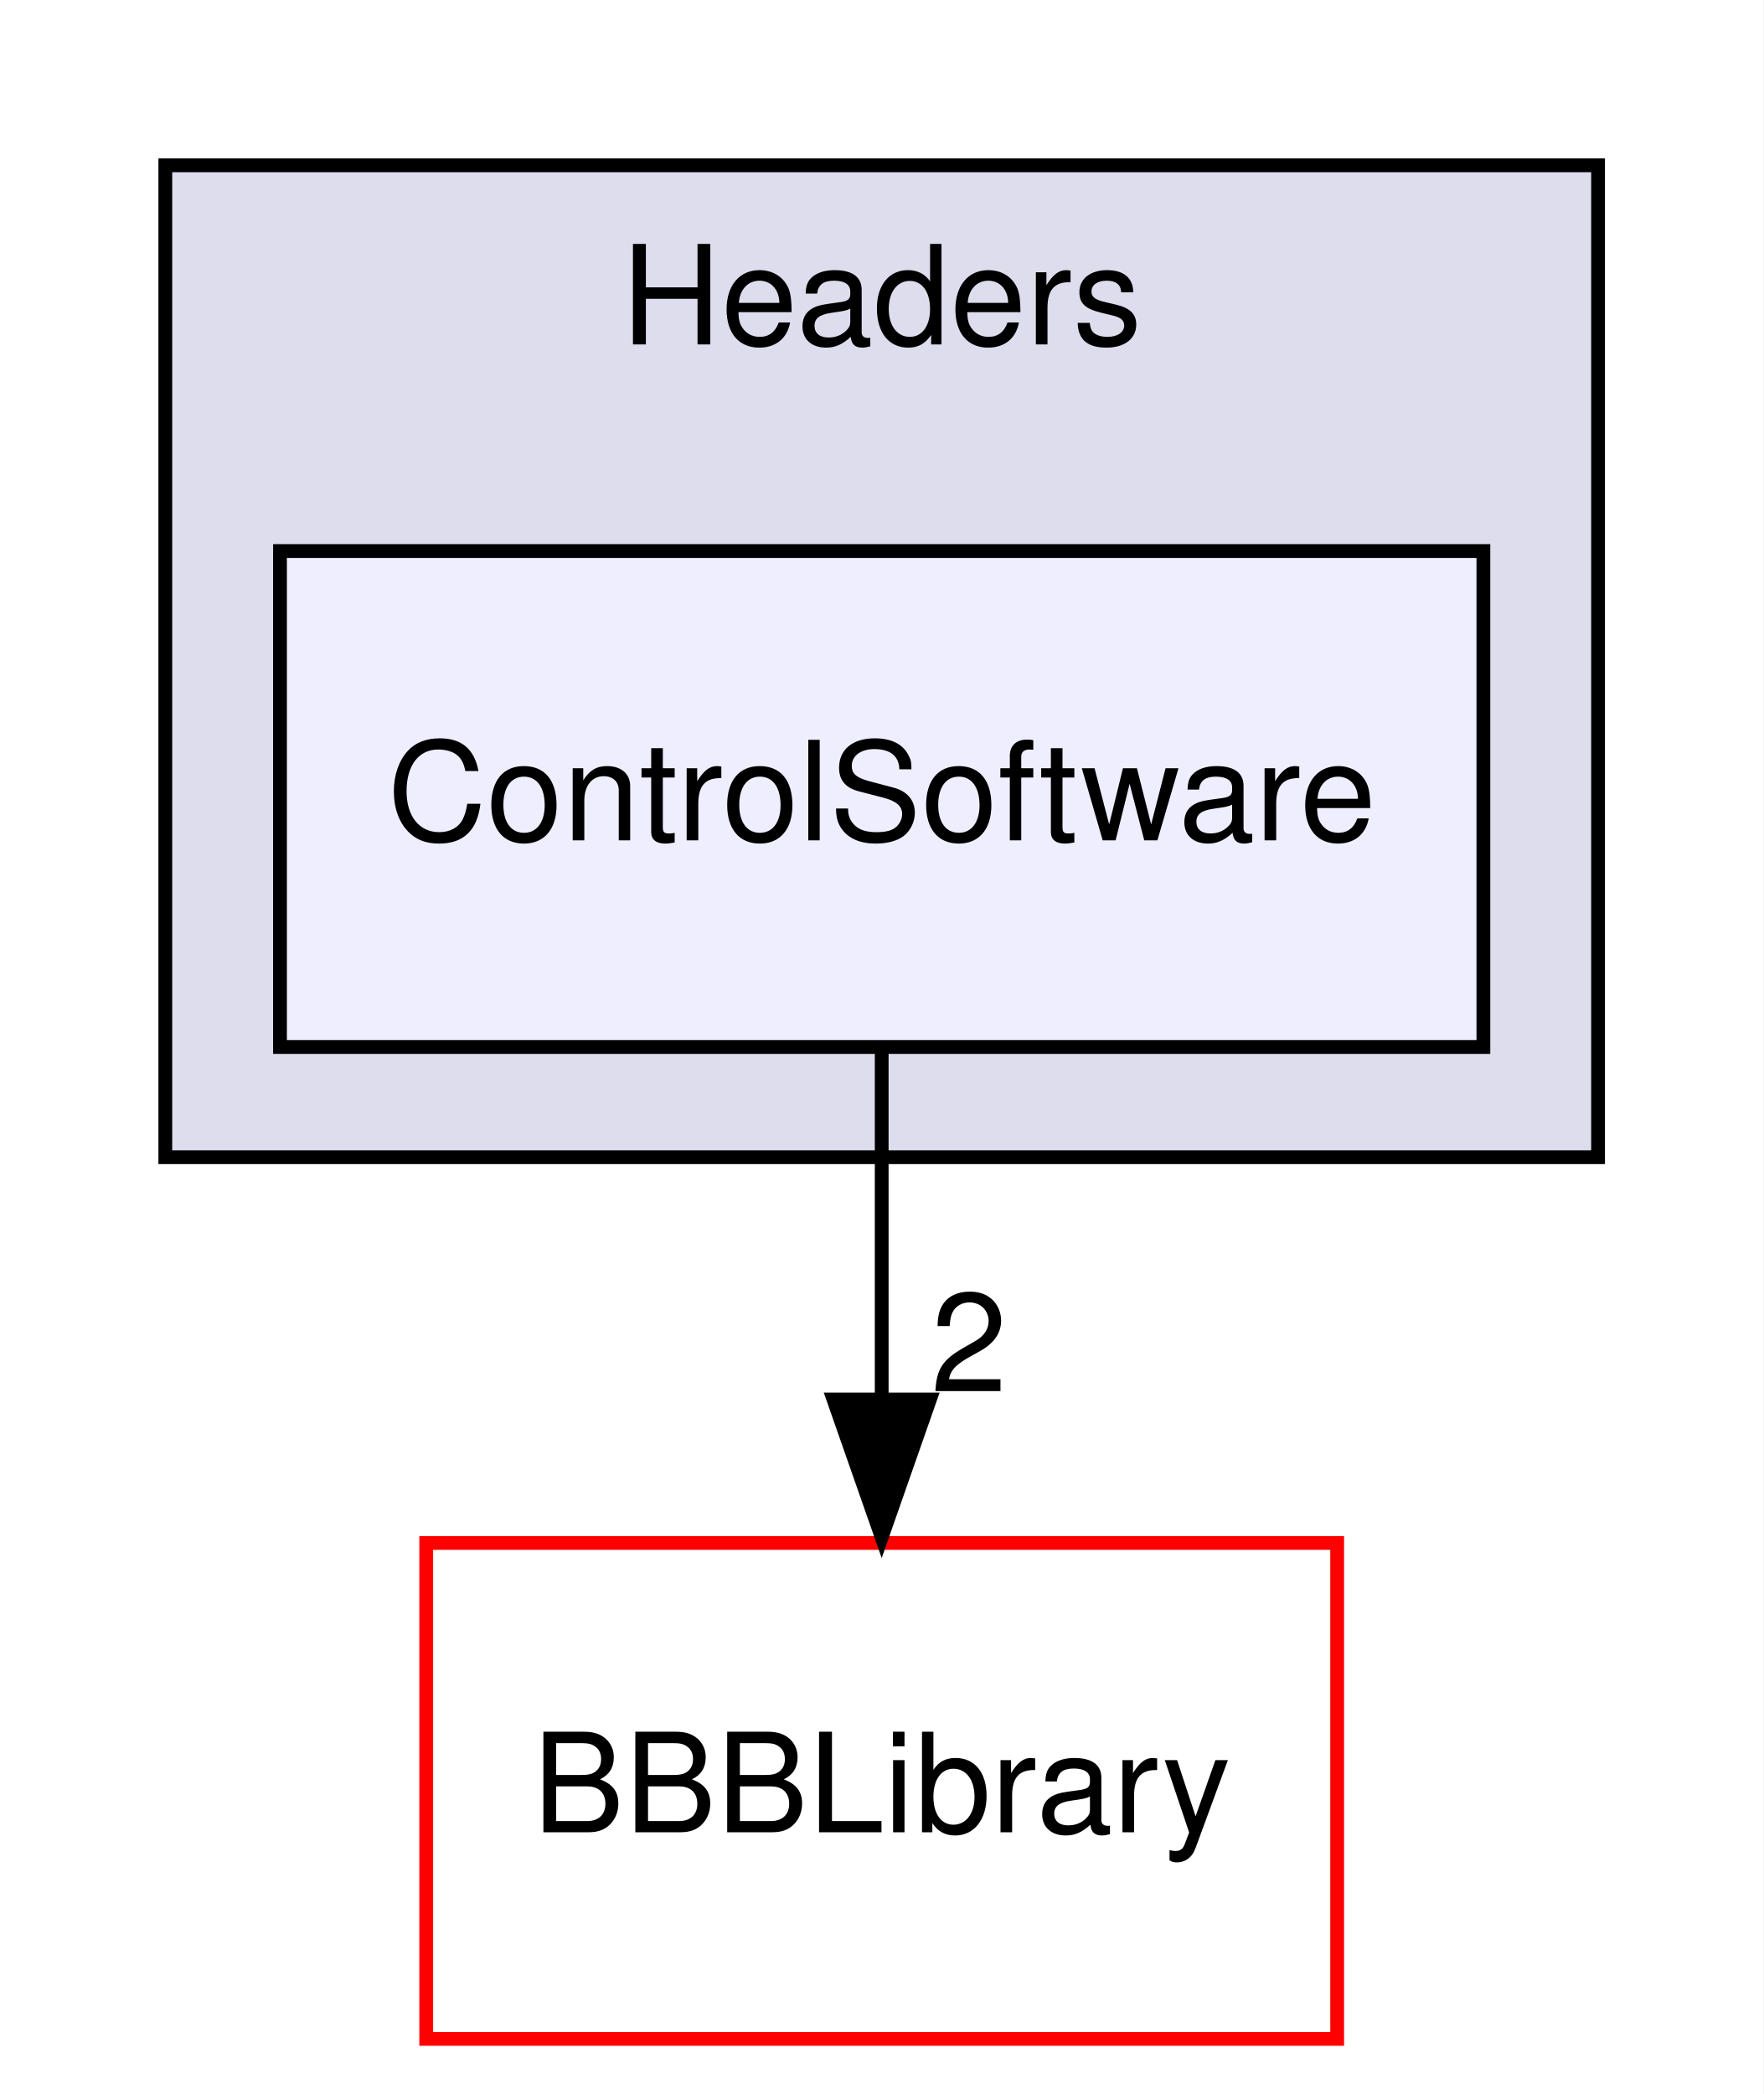
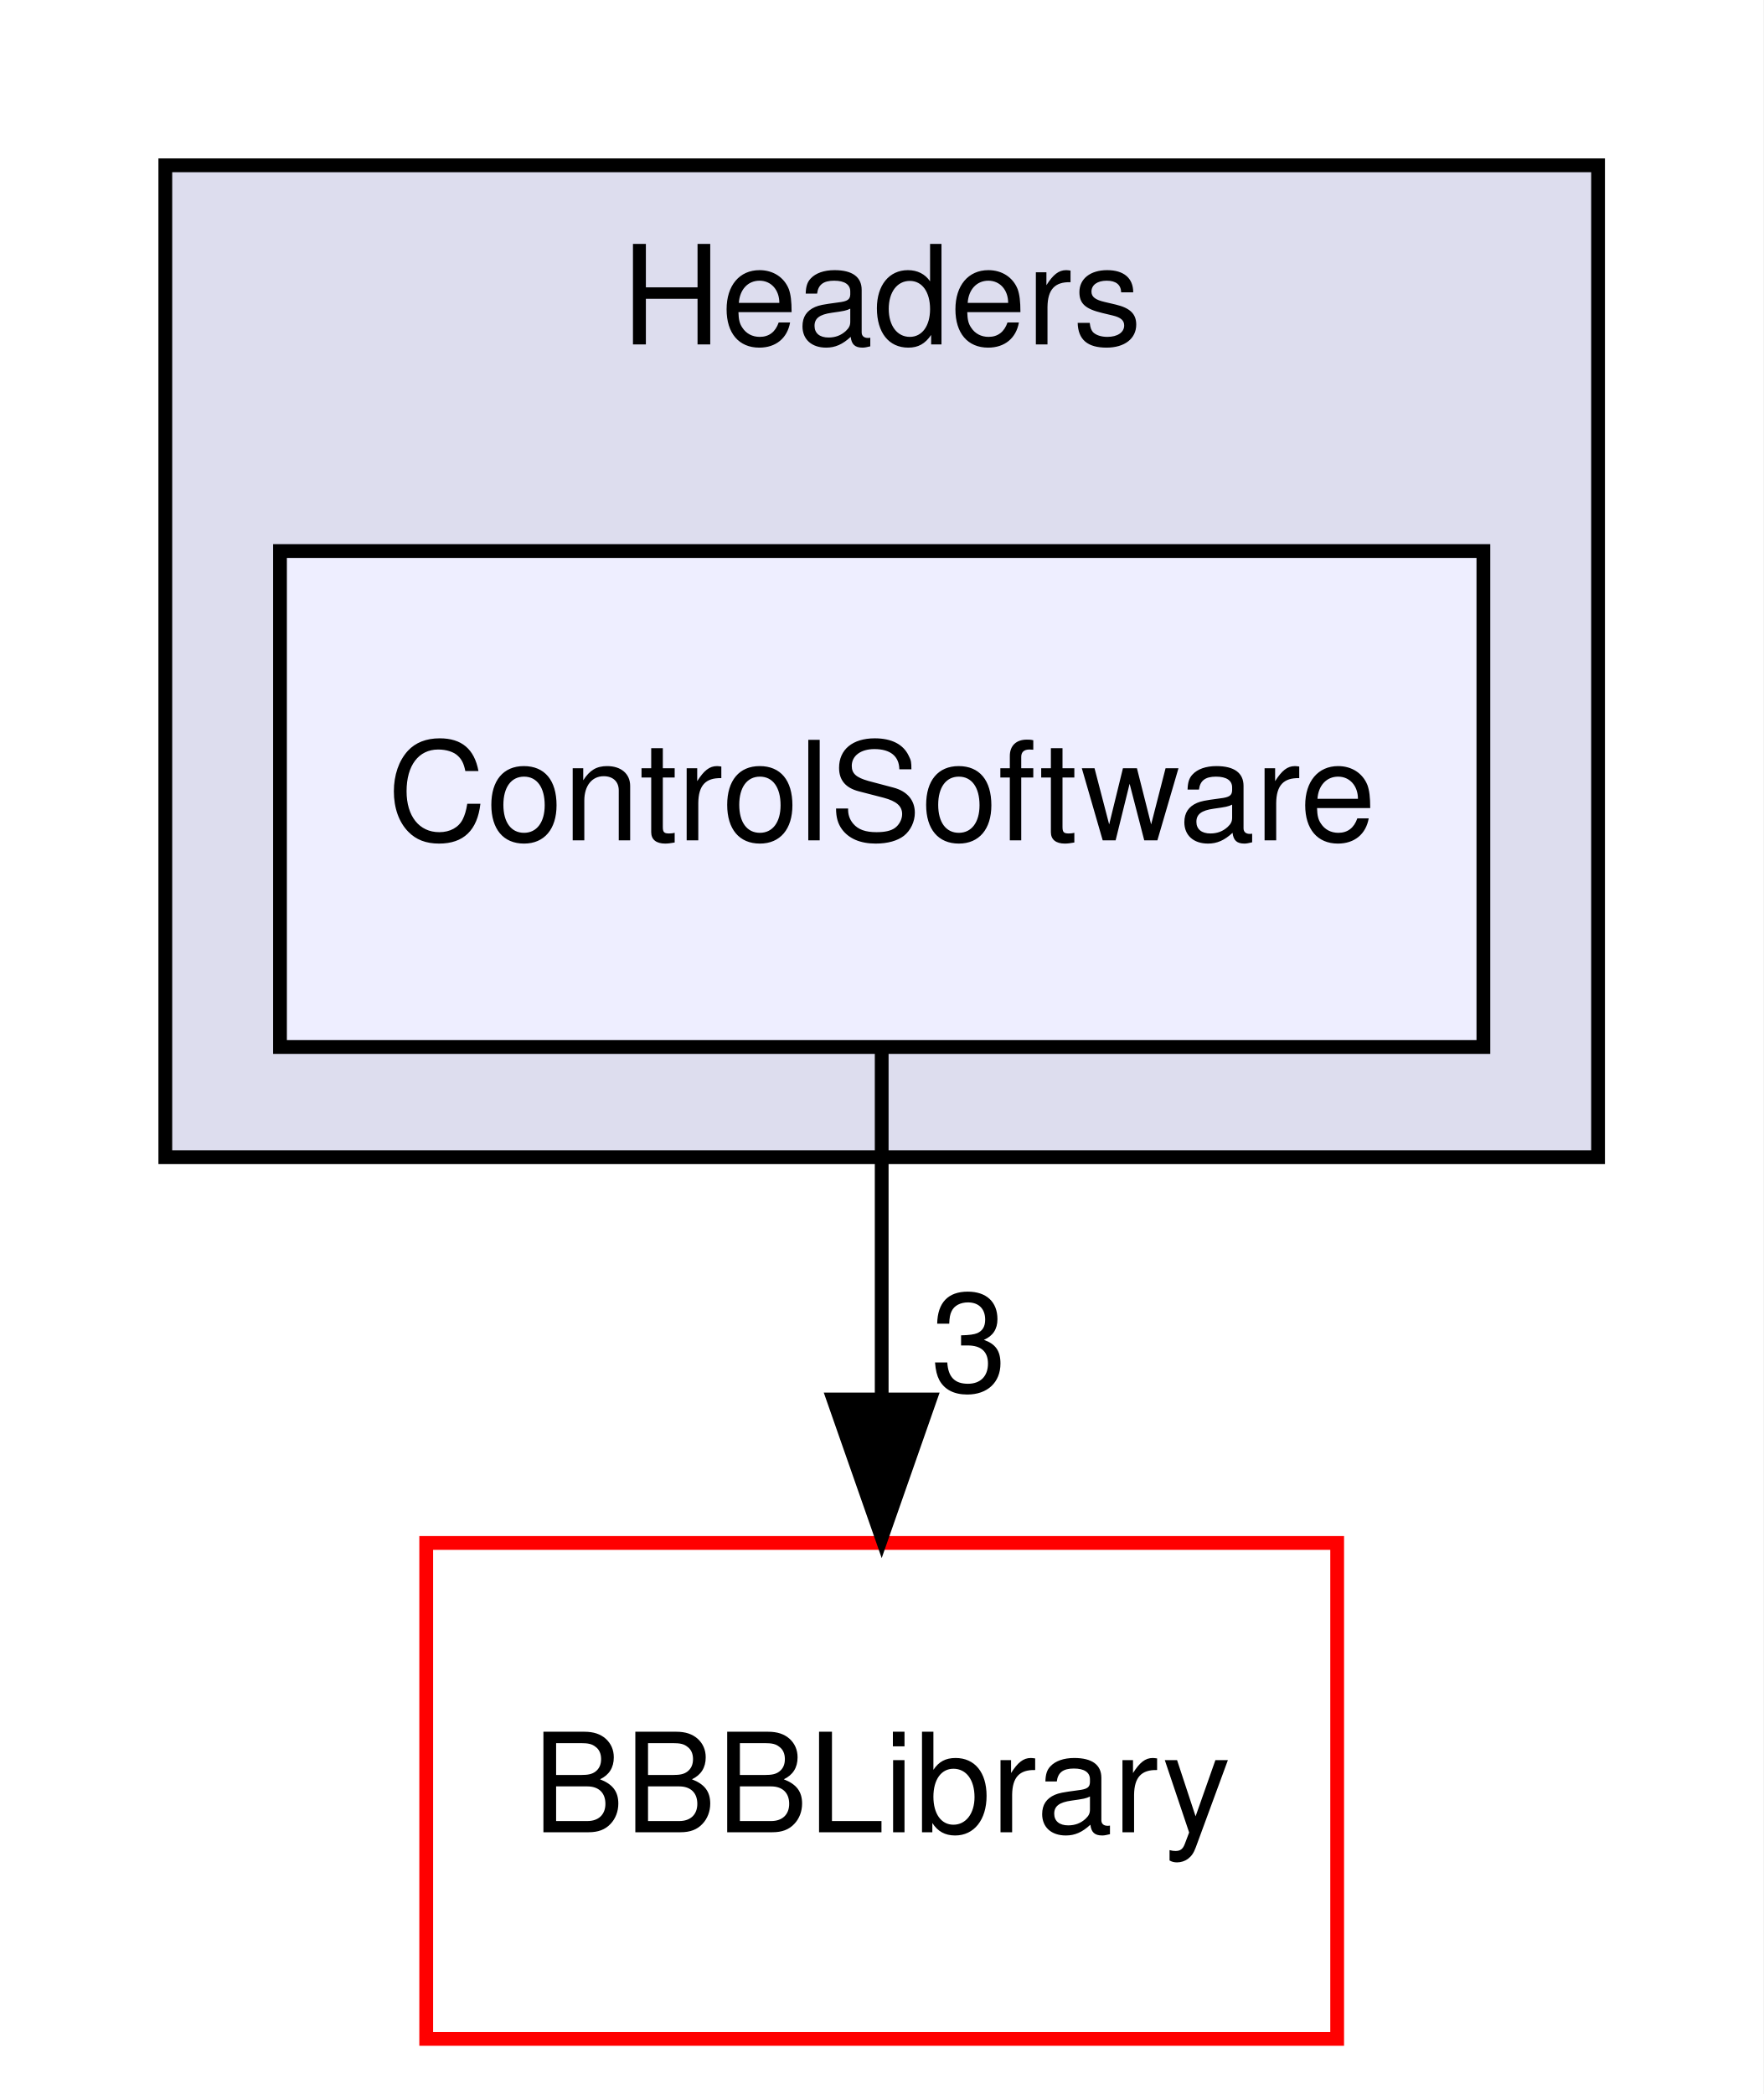
<svg xmlns="http://www.w3.org/2000/svg" xmlns:xlink="http://www.w3.org/1999/xlink" width="128pt" height="152pt" viewBox="0.00 0.00 128.00 152.00">
  <g id="graph0" class="graph" transform="scale(1 1) rotate(0) translate(4 148)">
    <polygon fill="#ffffff" stroke="transparent" points="-4,4 -4,-148 124,-148 124,4 -4,4" />
    <g id="clust1" class="cluster">
      <g id="a_clust1">
        <a xlink:href="dir_a54a9d1e3981ccde17cbf064713c5f47.html" target="_top" xlink:title="Headers">
          <polygon fill="#ddddee" stroke="#000000" points="8,-64 8,-136 112,-136 112,-64 8,-64" />
          <text text-anchor="middle" x="60" y="-123" font-family="Helvetica,sans-Serif" font-size="10.00" fill="#000000">Headers</text>
        </a>
      </g>
    </g>
    <g id="node1" class="node">
      <g id="a_node1">
        <a xlink:href="dir_32365f48e56c6fbaa7801f2e325370ae.html" target="_top" xlink:title="ControlSoftware">
          <polygon fill="#eeeeff" stroke="#000000" points="103.676,-108 16.324,-108 16.324,-72 103.676,-72 103.676,-108" />
          <text text-anchor="middle" x="60" y="-87" font-family="Helvetica,sans-Serif" font-size="10.00" fill="#000000">ControlSoftware</text>
        </a>
      </g>
    </g>
    <g id="node2" class="node">
      <g id="a_node2">
        <a xlink:href="dir_987148c65bc53438ab99c2dd2af7d909.html" target="_top" xlink:title="BBBLibrary">
          <polygon fill="#ffffff" stroke="#ff0000" points="93.062,-36 26.938,-36 26.938,0 93.062,0 93.062,-36" />
          <text text-anchor="middle" x="60" y="-15" font-family="Helvetica,sans-Serif" font-size="10.00" fill="#000000">BBBLibrary</text>
        </a>
      </g>
    </g>
    <g id="edge1" class="edge">
      <path fill="none" stroke="#000000" d="M60,-71.831C60,-64.131 60,-54.974 60,-46.417" />
      <polygon fill="#000000" stroke="#000000" points="63.5,-46.413 60,-36.413 56.5,-46.413 63.5,-46.413" />
      <g id="a_edge1-headlabel">
-         <a xlink:href="dir_000002_000003.html" target="_top" xlink:title="2">
-           <text text-anchor="middle" x="66.339" y="-47.008" font-family="Helvetica,sans-Serif" font-size="10.00" fill="#000000">2</text>
+         <a xlink:href="dir_000007_000001.html" target="_top" xlink:title="3">
+           <text text-anchor="middle" x="66.339" y="-47.008" font-family="Helvetica,sans-Serif" font-size="10.00" fill="#000000">3</text>
        </a>
      </g>
    </g>
  </g>
</svg>
